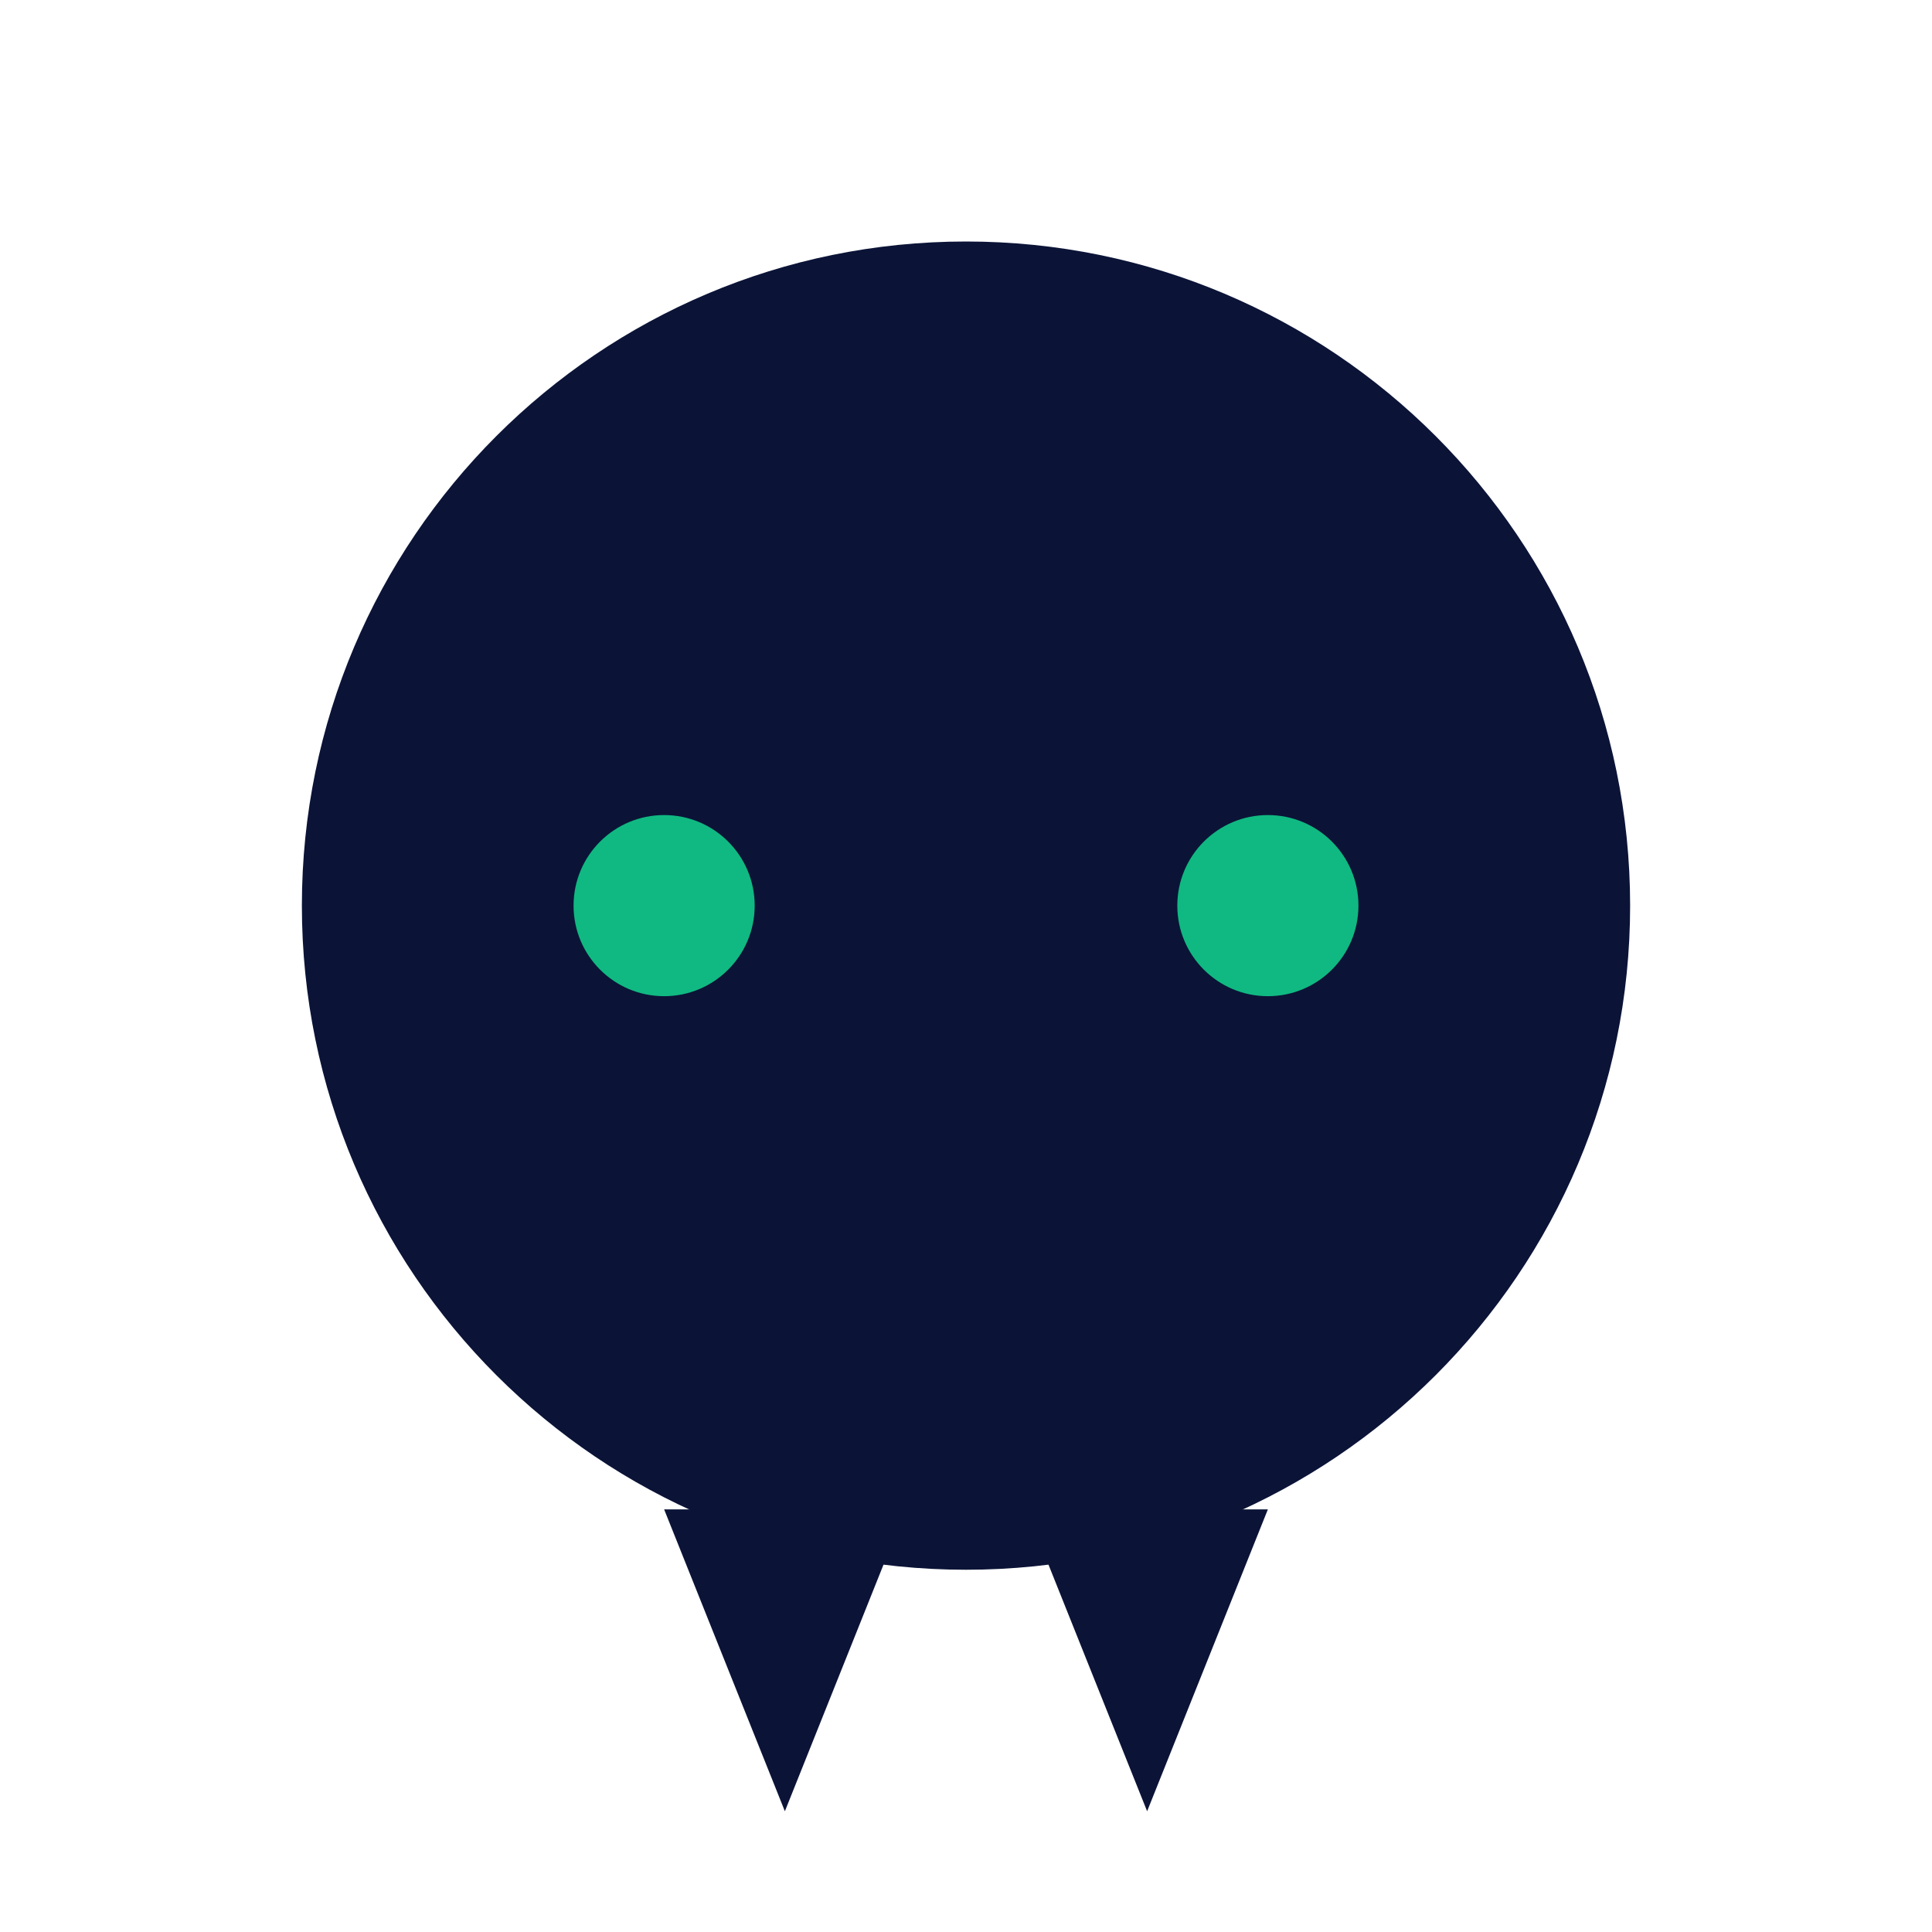
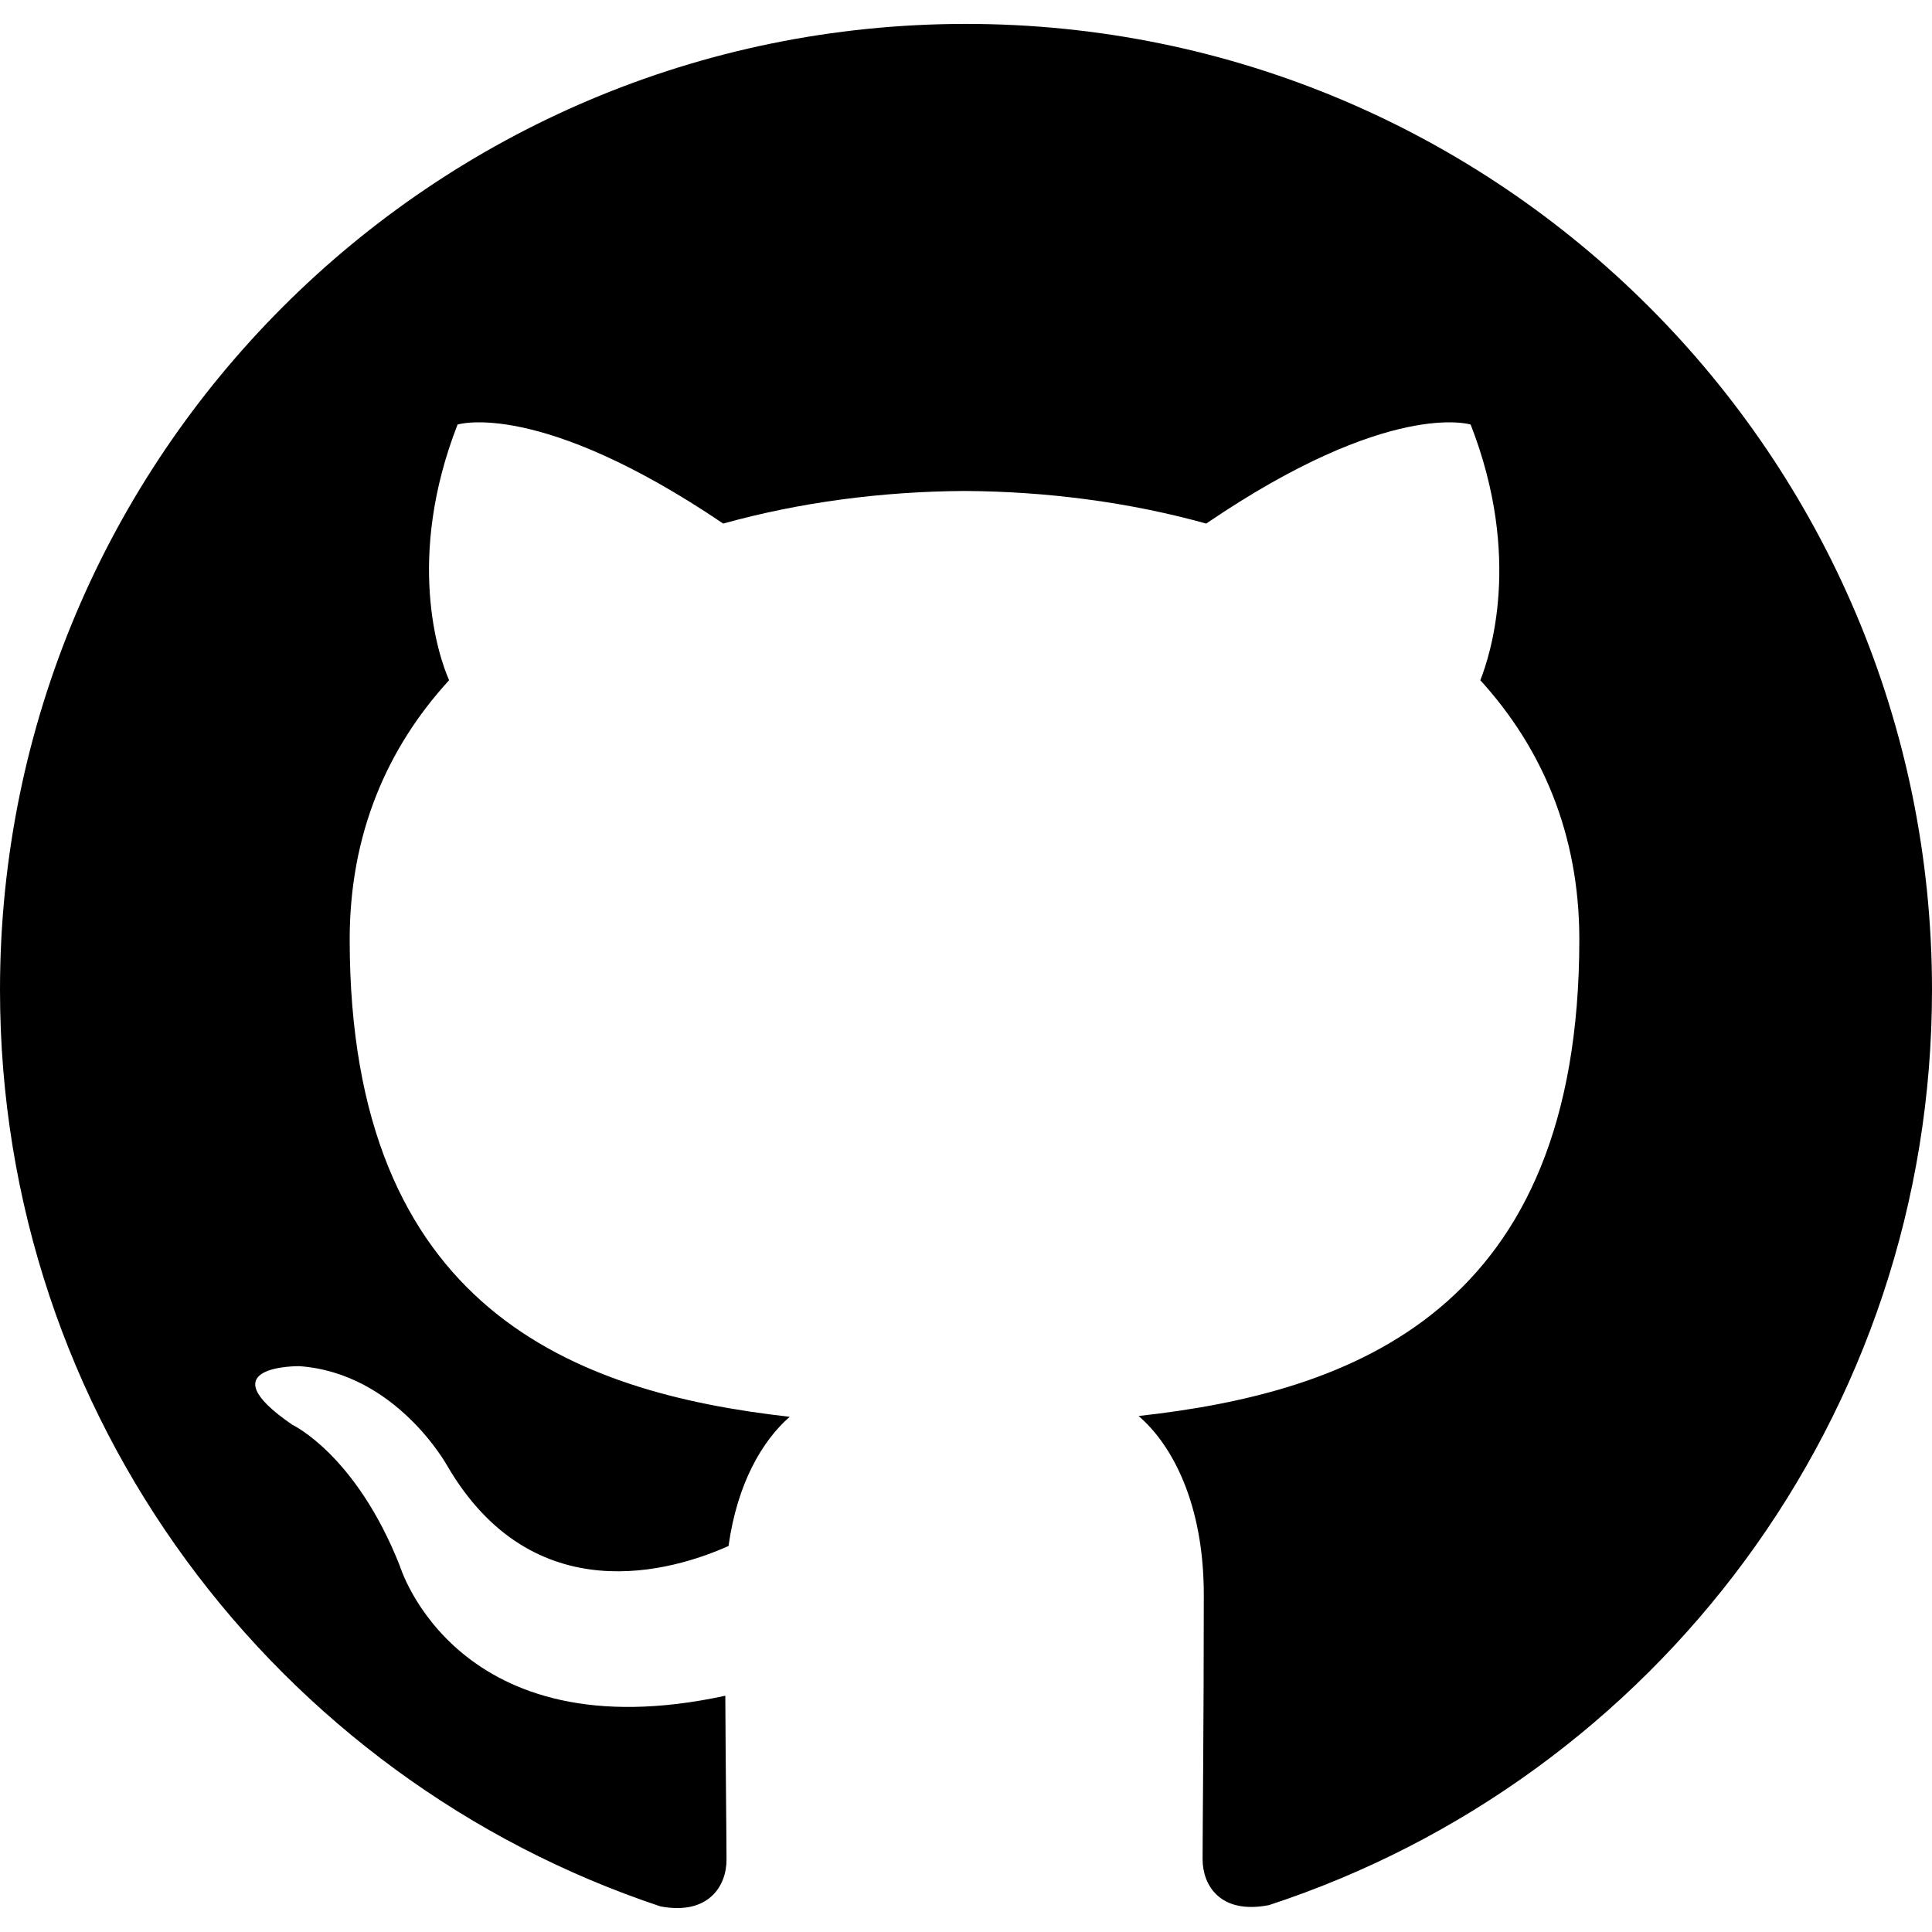
- <svg xmlns="http://www.w3.org/2000/svg" viewBox="0 0 64 64" role="img" aria-label="GitHub">
-   <circle cx="32" cy="30" r="22" fill="#0b1437" />
-   <circle cx="22" cy="30" r="3" fill="#10b981" />
-   <circle cx="42" cy="30" r="3" fill="#10b981" />
-   <path d="M22 50 L26 60 L30 50 Z" fill="#0b1437" />
-   <path d="M34 50 L38 60 L42 50 Z" fill="#0b1437" />
+ <svg xmlns="http://www.w3.org/2000/svg" fill="currentColor" role="img" viewBox="0 0 24 24">
+   <path d="M12 .297c-6.63 0-12 5.373-12 12 0 5.303 3.438 9.8 8.205 11.385.6.113.82-.258.82-.577 0-.285-.01-1.04-.015-2.04-3.338.724-4.042-1.61-4.042-1.61C4.422 18.07 3.633 17.7 3.633 17.7c-1.087-.744.084-.729.084-.729 1.205.084 1.838 1.236 1.838 1.236 1.07 1.835 2.809 1.305 3.495.998.108-.776.417-1.305.76-1.605-2.665-.3-5.466-1.332-5.466-5.93 0-1.31.465-2.38 1.235-3.22-.135-.303-.54-1.523.105-3.176 0 0 1.005-.322 3.3 1.23.96-.267 1.98-.399 3-.405 1.02.006 2.04.138 3 .405 2.28-1.552 3.285-1.23 3.285-1.23.645 1.653.24 2.873.12 3.176.765.84 1.23 1.91 1.23 3.22 0 4.61-2.805 5.625-5.475 5.92.42.36.81 1.096.81 2.22 0 1.606-.015 2.896-.015 3.286 0 .315.21.69.825.57C20.565 22.092 24 17.592 24 12.297c0-6.627-5.373-12-12-12" />
</svg>
